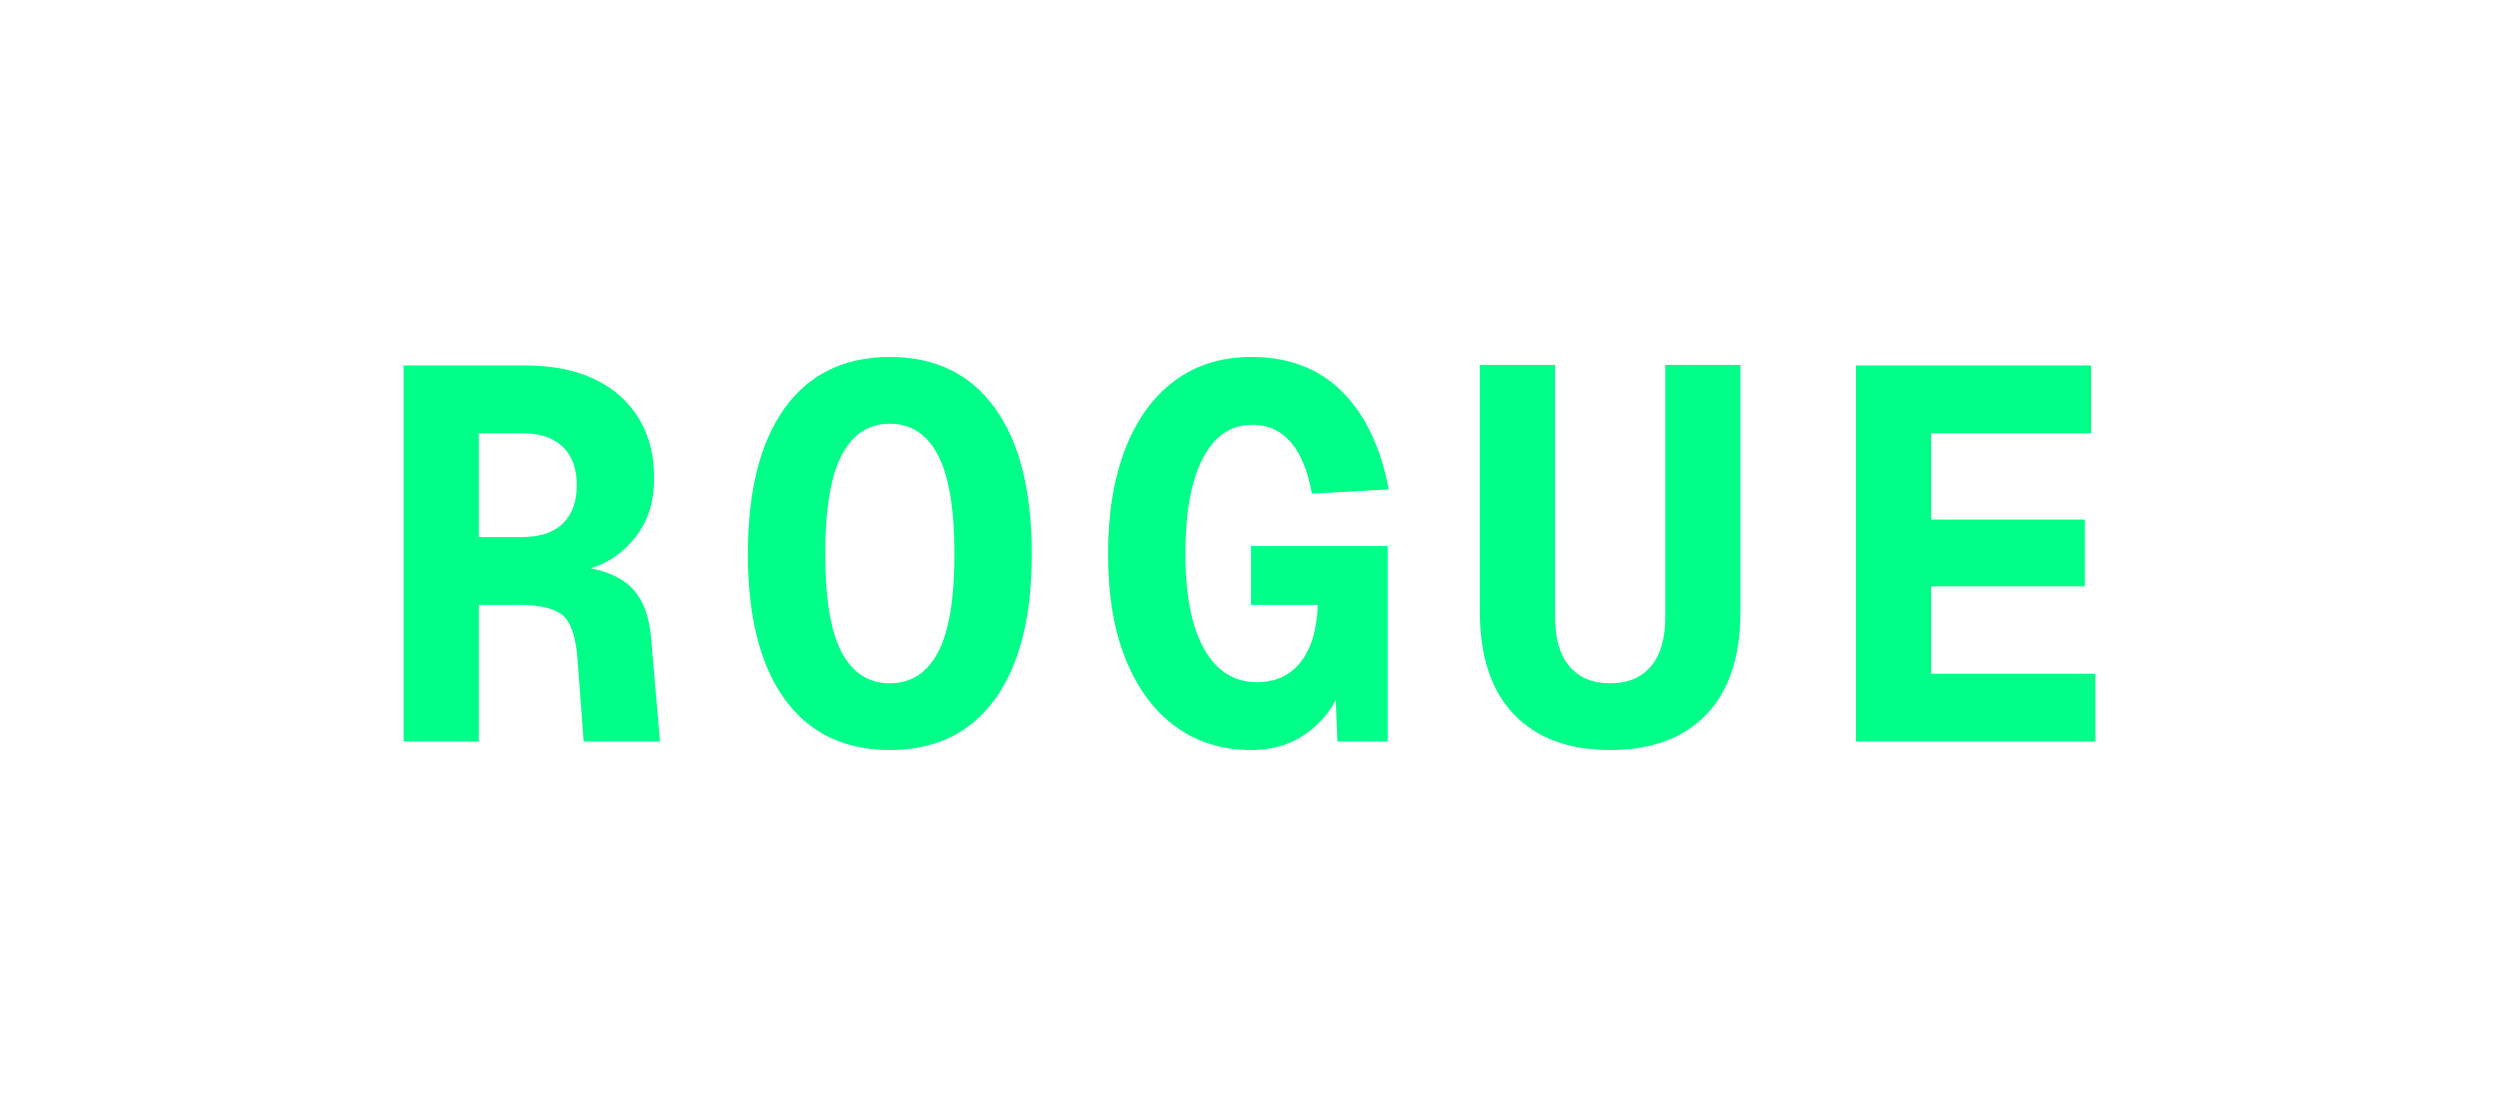
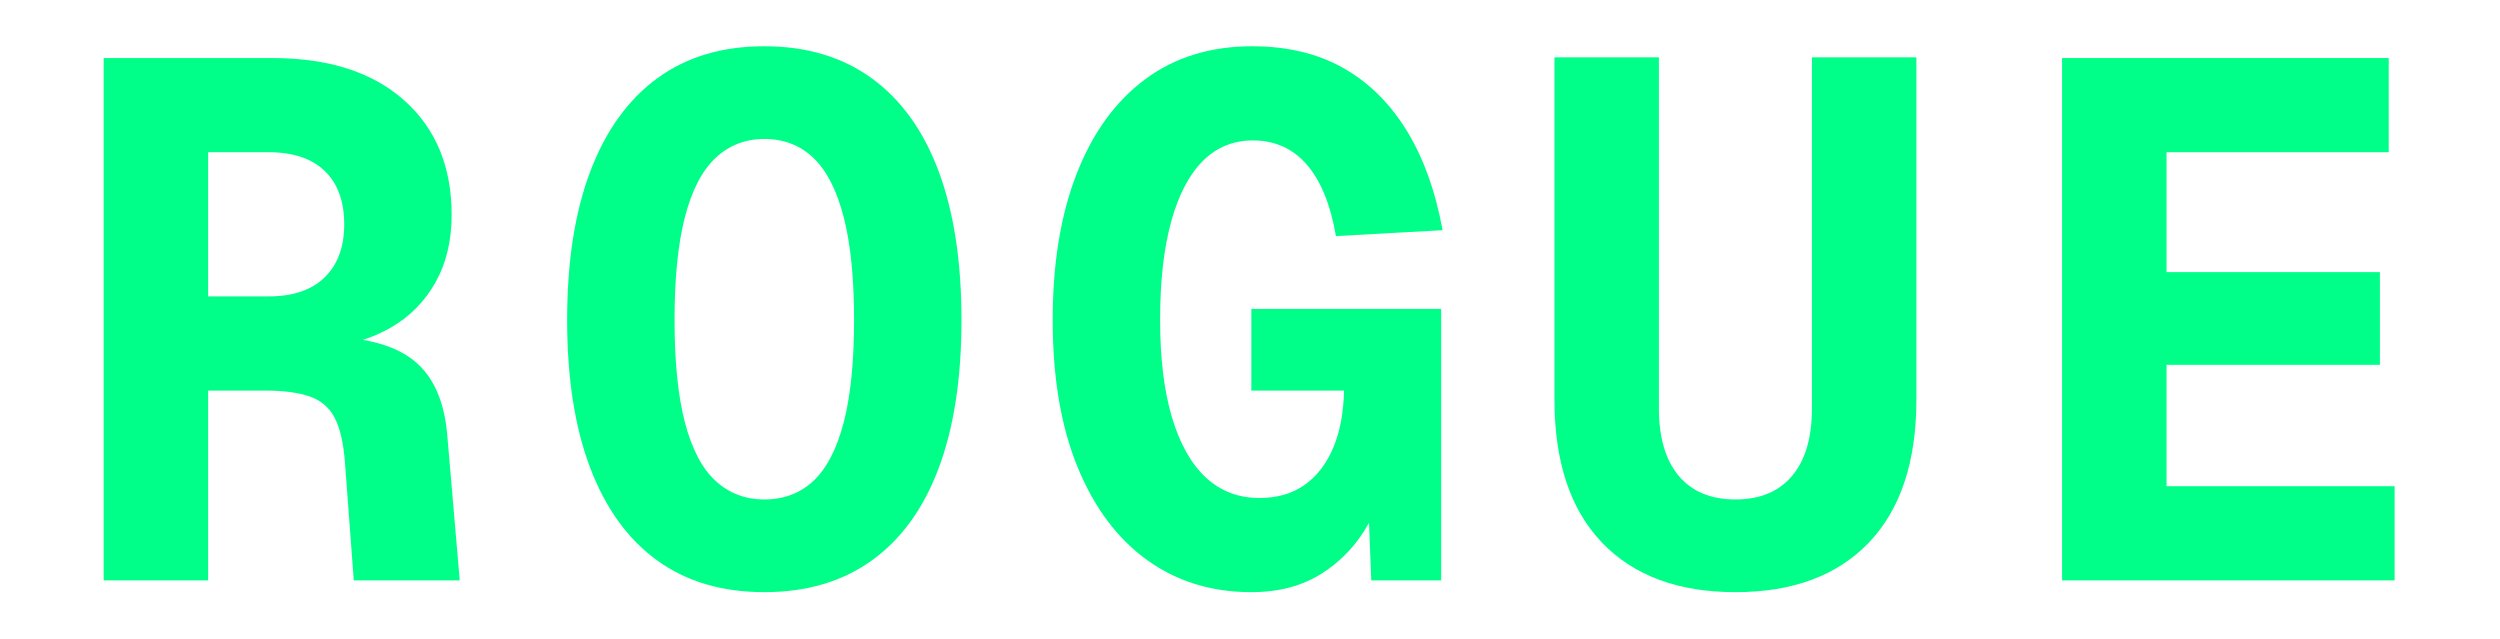
- <svg xmlns="http://www.w3.org/2000/svg" viewBox="0 0 4720 2100" role="img" aria-label="ROGUE">
-   <g transform="translate(700,700)">
-     <g fill="#00ff88">
-       <g transform="translate(0.0,700) scale(1,-1)">
-         <path d="M62 0V710H291Q406 710 470.5 652.5Q535 595 535 497Q535 432 501.0 387.5Q467 343 415 327Q469 317 496.5 286.0Q524 255 529 198L546 0H402L390 160Q385 220 361.5 239.0Q338 258 281 258H204V0ZM204 386H286Q336 386 362.5 411.5Q389 437 389 484Q389 531 362.5 556.5Q336 582 286 582H204Z" />
-       </g>
-       <g transform="translate(680.0,700) scale(1,-1)">
-         <path d="M300 -16Q171 -16 101.5 80.0Q32 176 32 354Q32 533 101.5 629.5Q171 726 300 726Q429 726 498.5 629.5Q568 533 568 354Q568 176 498.5 80.0Q429 -16 300 -16ZM300 110Q360 110 391.0 168.5Q422 227 422 354Q422 481 391.0 540.5Q360 600 300 600Q240 600 209.0 540.5Q178 481 178 354Q178 227 209.0 168.5Q240 110 300 110Z" />
-       </g>
-       <g transform="translate(1360.0,700) scale(1,-1)">
-         <path d="M302 -16Q221 -16 160.5 27.5Q100 71 66.0 153.5Q32 236 32 354Q32 469 64.5 552.5Q97 636 157.5 681.0Q218 726 303 726Q408 726 473.5 661.0Q539 596 562 476L417 468Q393 598 304 598Q244 598 211.0 535.0Q178 472 178 354Q178 237 213.5 174.5Q249 112 313 112Q366 112 396.0 150.5Q426 189 428 258H302V369H560V0H465L462 78Q439 36 398.5 10.0Q358 -16 302 -16Z" />
-       </g>
-       <g transform="translate(2040.0,700) scale(1,-1)">
-         <path d="M300 -16Q183 -16 118.5 51.0Q54 118 54 246V711H196V234Q196 174 223.0 142.0Q250 110 300 110Q350 110 377.0 142.0Q404 174 404 234V711H546V246Q546 118 481.5 51.0Q417 -16 300 -16Z" />
-       </g>
-       <g transform="translate(2720.0,700) scale(1,-1)">
-         <path d="M84 0V710H528V582H226V419H516V293H226V128H536V0Z" />
-       </g>
-     </g>
+ <svg xmlns="http://www.w3.org/2000/svg" viewBox="0 0 1723 440" role="img" aria-label="ROGUE">
+   <g transform="translate(40,40) scale(0.5070423) translate(0,710) scale(1,-1)" fill="#00ff88">
+     <path transform="translate(0,0)" d="M62 0V710H291Q406 710 470.5 652.5Q535 595 535 497Q535 444 513.0 405.0Q491 366 453.0 344.0Q415 322 370 318L366 331Q445 330 484.0 298.5Q523 267 529 198L546 0H402L390 160Q387 200 376.0 221.0Q365 242 342.0 250.0Q319 258 281 258H204V0ZM204 386H286Q336 386 362.5 412.0Q389 438 389 484Q389 531 362.5 556.5Q336 582 286 582H204Z" />
+     <path transform="translate(660,0)" d="M300 -16Q214 -16 154.5 27.0Q95 70 63.5 152.5Q32 235 32 354Q32 473 63.5 556.0Q95 639 154.5 682.5Q214 726 300 726Q386 726 446.0 682.5Q506 639 537.0 556.0Q568 473 568 354Q568 235 537.0 152.5Q506 70 446.0 27.0Q386 -16 300 -16ZM300 110Q340 110 367.0 135.5Q394 161 408.0 215.0Q422 269 422 354Q422 439 408.0 493.5Q394 548 367.0 574.0Q340 600 300 600Q261 600 233.5 574.0Q206 548 192.0 493.5Q178 439 178 354Q178 269 192.0 215.0Q206 161 233.5 135.5Q261 110 300 110Z" />
+     <path transform="translate(1320,0)" d="M302 -16Q221 -16 160.5 27.5Q100 71 66.0 153.5Q32 236 32 354Q32 469 64.5 552.5Q97 636 157.5 681.0Q218 726 303 726Q374 726 426.0 697.0Q478 668 512.5 612.5Q547 557 562 476L417 468Q406 532 377.5 565.0Q349 598 304 598Q264 598 236.0 570.0Q208 542 193.0 487.5Q178 433 178 354Q178 276 194.0 222.0Q210 168 240.0 140.0Q270 112 313 112Q349 112 374.0 129.5Q399 147 413.0 179.5Q427 212 428 258H302V369H560V0H465L459 154L490 171Q485 120 461.5 77.5Q438 35 398.0 9.5Q358 -16 302 -16Z" />
+     <path transform="translate(1980,0)" d="M300 -16Q183 -16 118.5 51.5Q54 119 54 246V711H196V234Q196 174 223.0 142.0Q250 110 300 110Q350 110 377.0 142.0Q404 174 404 234V711H546V246Q546 119 481.5 51.5Q417 -16 300 -16Z" />
+     <path transform="translate(2640,0)" d="M84 0V710H528V582H226V419H516V293H226V128H536V0Z" />
  </g>
</svg>
